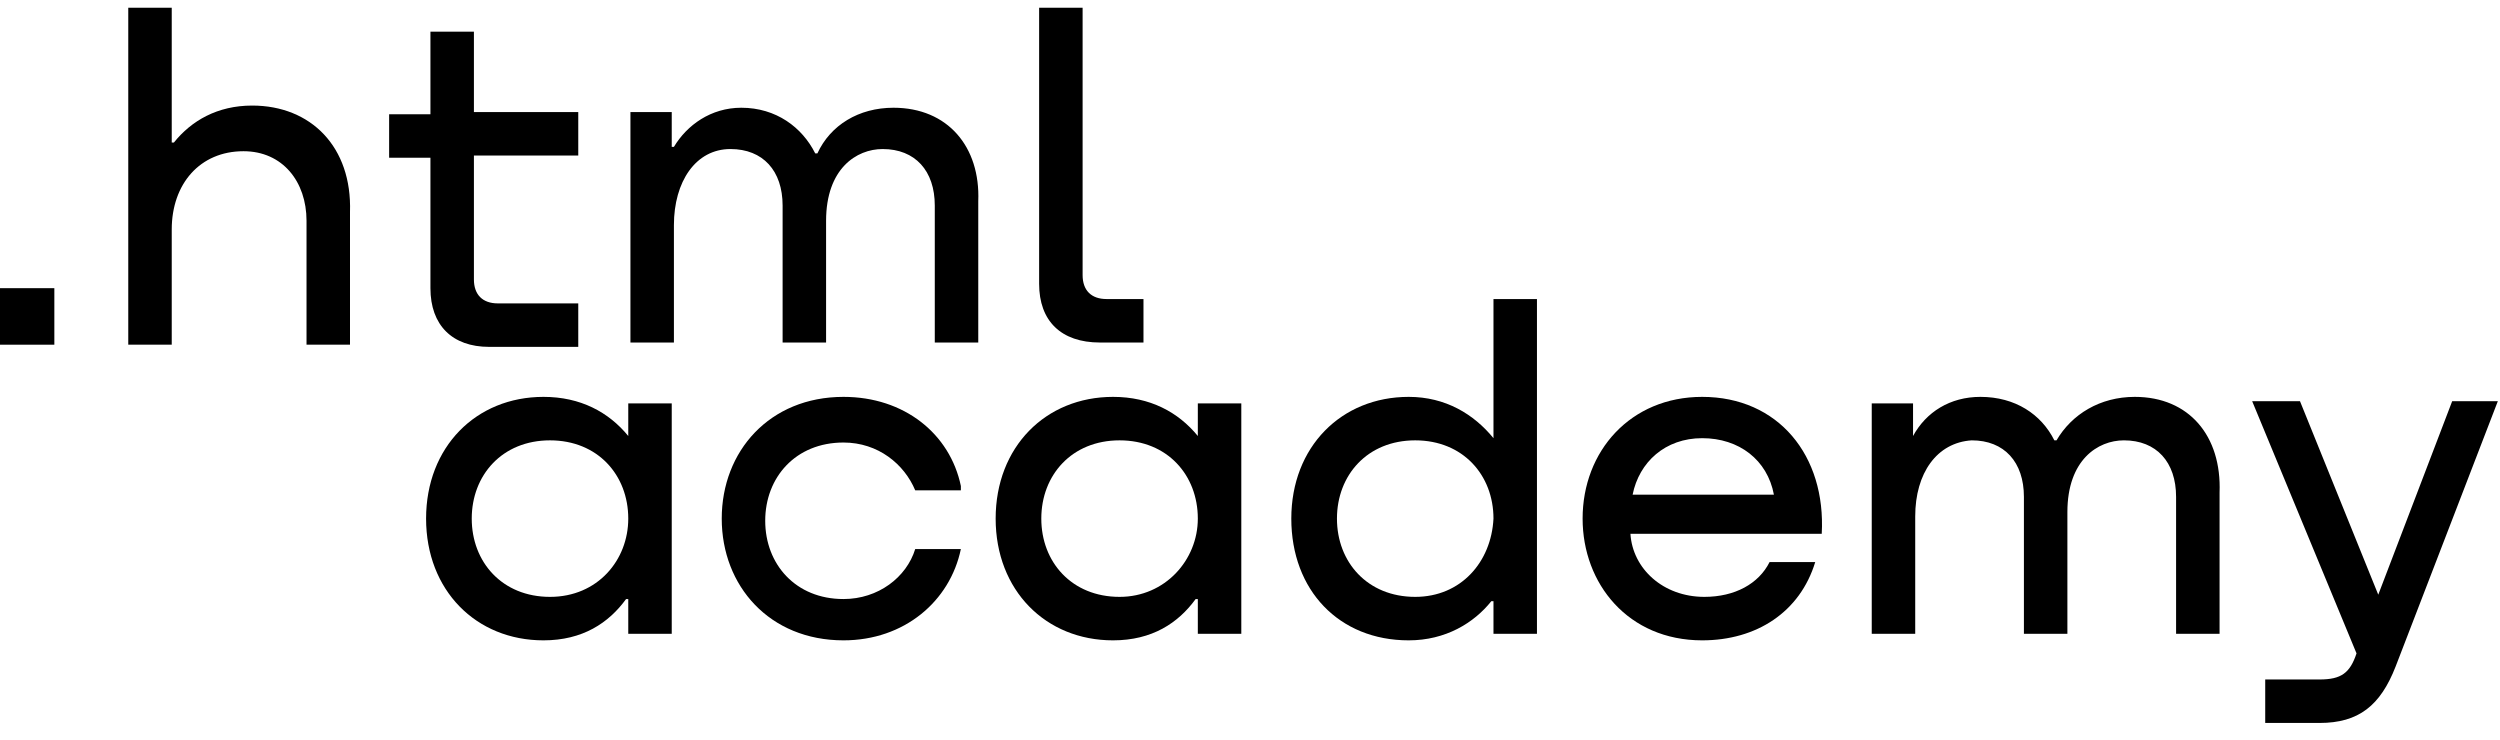
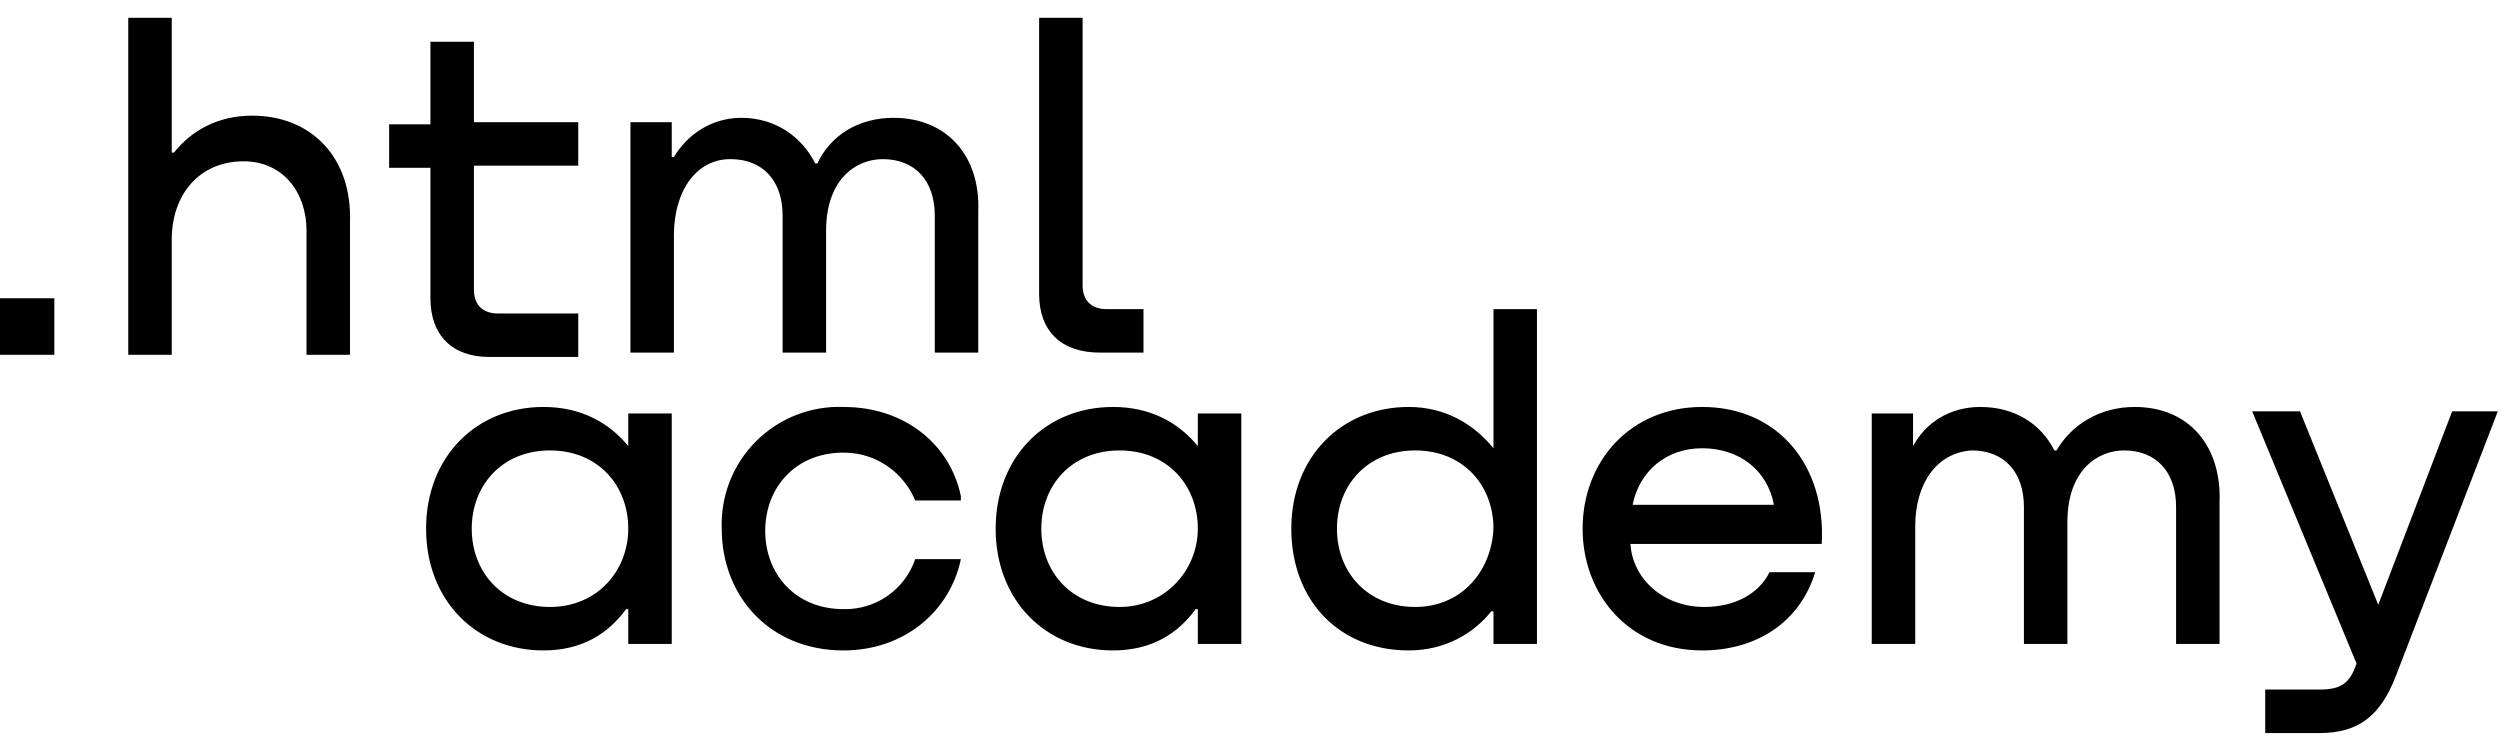
<svg xmlns="http://www.w3.org/2000/svg" width="115" height="34" viewBox="0 0 115 34" fill="none">
-   <path d="M0 13.256V15.856H2.5V13.256H0Z" fill="black" />
-   <path d="M11.6 4.856C10 4.856 8.8 5.556 8 6.556H7.9V0.356H5.9V15.856H7.9V10.556C7.9 8.456 9.2 6.956 11.2 6.956C13 6.956 14.1 8.356 14.1 10.156V15.856H16.1V9.756C16.2 6.756 14.3 4.856 11.6 4.856Z" fill="black" />
-   <path d="M26.6 5.156H21.8V1.456H19.8V5.256H17.9V7.256H19.8V13.256C19.8 14.956 20.8 15.956 22.5 15.956H26.6V13.956H22.9C22.2 13.956 21.8 13.556 21.8 12.856V7.156H26.6V5.156Z" fill="black" />
-   <path d="M41.1 4.956C39.5 4.956 38.2 5.756 37.6 7.056H37.5C36.9 5.856 35.7 4.956 34.1 4.956C32.7 4.956 31.6 5.756 31 6.756H30.9V5.156H29V15.756H31V10.356C31 8.356 32 6.856 33.6 6.856C35.1 6.856 36 7.856 36 9.456V15.756H38V10.156C38 7.756 39.4 6.856 40.6 6.856C42.1 6.856 43 7.856 43 9.456V15.756H45V9.256C45.1 6.756 43.6 4.956 41.1 4.956Z" fill="black" />
-   <path d="M47.8 13.056C47.8 14.756 48.8 15.756 50.6 15.756H52.6V13.756H50.9C50.2 13.756 49.8 13.356 49.8 12.656V0.356H47.8V13.056Z" fill="black" />
-   <path d="M28.9 20.056C28 18.956 26.7 18.256 25 18.256C21.9 18.256 19.6 20.556 19.6 23.856C19.6 27.156 21.9 29.456 25 29.456C26.8 29.456 28 28.656 28.8 27.556H28.9V29.156H30.9V18.556H28.9V20.056ZM25.3 27.456C23.1 27.456 21.7 25.856 21.7 23.856C21.7 21.856 23.1 20.256 25.3 20.256C27.5 20.256 28.9 21.856 28.9 23.856C28.9 25.756 27.5 27.456 25.3 27.456Z" fill="black" />
-   <path d="M44.2 22.356C43.7 19.956 41.6 18.256 38.8 18.256C35.4 18.256 33.2 20.756 33.2 23.856C33.2 26.956 35.4 29.456 38.8 29.456C41.6 29.456 43.7 27.656 44.2 25.256H42.1C41.7 26.556 40.4 27.556 38.8 27.556C36.6 27.556 35.2 25.956 35.2 23.956C35.2 21.956 36.6 20.356 38.8 20.356C40.4 20.356 41.6 21.356 42.1 22.556H44.2V22.356Z" fill="black" />
-   <path d="M55.1 20.056C54.2 18.956 52.9 18.256 51.2 18.256C48.1 18.256 45.8 20.556 45.8 23.856C45.8 27.156 48.1 29.456 51.2 29.456C53 29.456 54.2 28.656 55 27.556H55.1V29.156H57.1V18.556H55.1V20.056ZM51.5 27.456C49.3 27.456 47.9 25.856 47.9 23.856C47.9 21.856 49.3 20.256 51.5 20.256C53.7 20.256 55.1 21.856 55.1 23.856C55.1 25.756 53.6 27.456 51.5 27.456Z" fill="black" />
-   <path d="M68.7 20.156C67.8 19.056 66.5 18.256 64.8 18.256C61.7 18.256 59.4 20.556 59.4 23.856C59.4 27.156 61.6 29.456 64.8 29.456C66.5 29.456 67.8 28.656 68.6 27.656H68.7V29.156H70.7V13.756H68.7V20.156ZM65.1 27.456C62.9 27.456 61.5 25.856 61.5 23.856C61.5 21.856 62.9 20.256 65.1 20.256C67.3 20.256 68.7 21.856 68.7 23.856C68.6 25.856 67.2 27.456 65.1 27.456Z" fill="black" />
-   <path d="M78.3 18.256C75 18.256 72.8 20.756 72.8 23.856C72.8 26.856 74.9 29.456 78.3 29.456C80.8 29.456 82.8 28.156 83.5 25.856H81.4C80.9 26.856 79.8 27.456 78.4 27.456C76.5 27.456 75.1 26.156 75 24.556H83.8C84 20.956 81.8 18.256 78.3 18.256ZM78.3 20.156C80 20.156 81.3 21.156 81.6 22.756H75.1C75.4 21.256 76.6 20.156 78.3 20.156Z" fill="black" />
-   <path d="M98.2 18.256C96.6 18.256 95.3 19.056 94.6 20.256H94.5C93.9 19.056 92.7 18.256 91.1 18.256C89.7 18.256 88.6 18.956 88 20.056V18.556H86.1V29.156H88.1V23.756C88.1 21.756 89.1 20.356 90.7 20.256C92.2 20.256 93.1 21.256 93.1 22.856V29.156H95.1V23.556C95.1 21.156 96.5 20.256 97.7 20.256C99.2 20.256 100.1 21.256 100.1 22.856V29.156H102.1V22.656C102.2 20.056 100.7 18.256 98.2 18.256Z" fill="black" />
-   <path d="M109.4 27.356L105.8 18.456H103.6L108.4 30.056C108.1 30.956 107.7 31.256 106.7 31.256H104.2V33.256H106.7C108.5 33.256 109.5 32.456 110.2 30.656L114.9 18.456H112.8L109.4 27.356Z" fill="black" />
+   <path d="M0 13.72v2.6h2.5v-2.6H0ZM11.6 5.32c-1.6 0-2.8.7-3.6 1.7h-.1V.82h-2v15.5h2v-5.3c0-2.1 1.3-3.6 3.3-3.6 1.8 0 2.9 1.4 2.9 3.2v5.7h2v-6.1c.1-3-1.8-4.9-4.5-4.9ZM26.6 5.62h-4.8v-3.7h-2v3.8h-1.9v2h1.9v6c0 1.7 1 2.7 2.7 2.7h4.1v-2h-3.7c-.7 0-1.1-.4-1.1-1.1v-5.7h4.8v-2ZM41.1 5.42c-1.6 0-2.9.8-3.5 2.1h-.1c-.6-1.2-1.8-2.1-3.4-2.1-1.4 0-2.5.8-3.1 1.8h-.1v-1.6H29v10.6h2v-5.4c0-2 1-3.5 2.6-3.5 1.5 0 2.4 1 2.4 2.6v6.3h2v-5.6c0-2.4 1.4-3.3 2.6-3.3 1.5 0 2.4 1 2.4 2.6v6.3h2v-6.5c.1-2.5-1.4-4.3-3.9-4.3ZM47.8 13.52c0 1.7 1 2.7 2.8 2.7h2v-2h-1.7c-.7 0-1.1-.4-1.1-1.1V.82h-2v12.7ZM28.9 20.52c-.9-1.1-2.2-1.8-3.9-1.8-3.1 0-5.4 2.3-5.4 5.6s2.3 5.6 5.4 5.6c1.8 0 3-.8 3.8-1.9h.1v1.6h2v-10.6h-2v1.5Zm-3.6 7.4c-2.2 0-3.6-1.6-3.6-3.6s1.4-3.6 3.6-3.6 3.6 1.6 3.6 3.6c0 1.9-1.4 3.6-3.6 3.6ZM44.2 22.82c-.5-2.4-2.6-4.1-5.4-4.1a5.4 5.4 0 0 0-5.6 5.6c0 3.1 2.2 5.6 5.6 5.6 2.8 0 4.9-1.8 5.4-4.2h-2.1a3.4 3.4 0 0 1-3.3 2.3c-2.2 0-3.6-1.6-3.6-3.6s1.4-3.6 3.6-3.6c1.6 0 2.8 1 3.3 2.2h2.1v-.2ZM55.1 20.52c-.9-1.1-2.2-1.8-3.9-1.8-3.1 0-5.4 2.3-5.4 5.6s2.3 5.6 5.4 5.6c1.8 0 3-.8 3.8-1.9h.1v1.6h2v-10.6h-2v1.5Zm-3.6 7.4c-2.2 0-3.6-1.6-3.6-3.6s1.4-3.6 3.6-3.6 3.6 1.6 3.6 3.6c0 1.9-1.5 3.6-3.6 3.6ZM68.7 20.62c-.9-1.1-2.2-1.9-3.9-1.9-3.1 0-5.4 2.3-5.4 5.6s2.2 5.6 5.4 5.6c1.7 0 3-.8 3.8-1.8h.1v1.5h2v-15.4h-2v6.4Zm-3.6 7.3c-2.2 0-3.6-1.6-3.6-3.6s1.4-3.6 3.6-3.6 3.6 1.6 3.6 3.6c-.1 2-1.5 3.6-3.6 3.6ZM78.3 18.72c-3.3 0-5.5 2.5-5.5 5.6 0 3 2.1 5.6 5.5 5.6 2.5 0 4.5-1.3 5.2-3.6h-2.1c-.5 1-1.6 1.6-3 1.6-1.9 0-3.3-1.3-3.4-2.9h8.8c.2-3.6-2-6.3-5.5-6.3Zm0 1.9c1.7 0 3 1 3.3 2.6h-6.5c.3-1.5 1.5-2.6 3.2-2.6ZM98.2 18.72c-1.6 0-2.9.8-3.6 2h-.1c-.6-1.2-1.8-2-3.4-2-1.4 0-2.5.7-3.1 1.8v-1.5h-1.9v10.6h2v-5.4c0-2 1-3.4 2.6-3.5 1.5 0 2.4 1 2.4 2.6v6.3h2v-5.6c0-2.4 1.4-3.3 2.6-3.3 1.5 0 2.4 1 2.4 2.6v6.3h2v-6.5c.1-2.6-1.4-4.4-3.9-4.4ZM109.4 27.82l-3.6-8.9h-2.2l4.8 11.6c-.3.9-.7 1.2-1.7 1.2h-2.5v2h2.5c1.8 0 2.8-.8 3.5-2.6l4.7-12.2h-2.1l-3.4 8.9Z" fill="#000" />
</svg>
